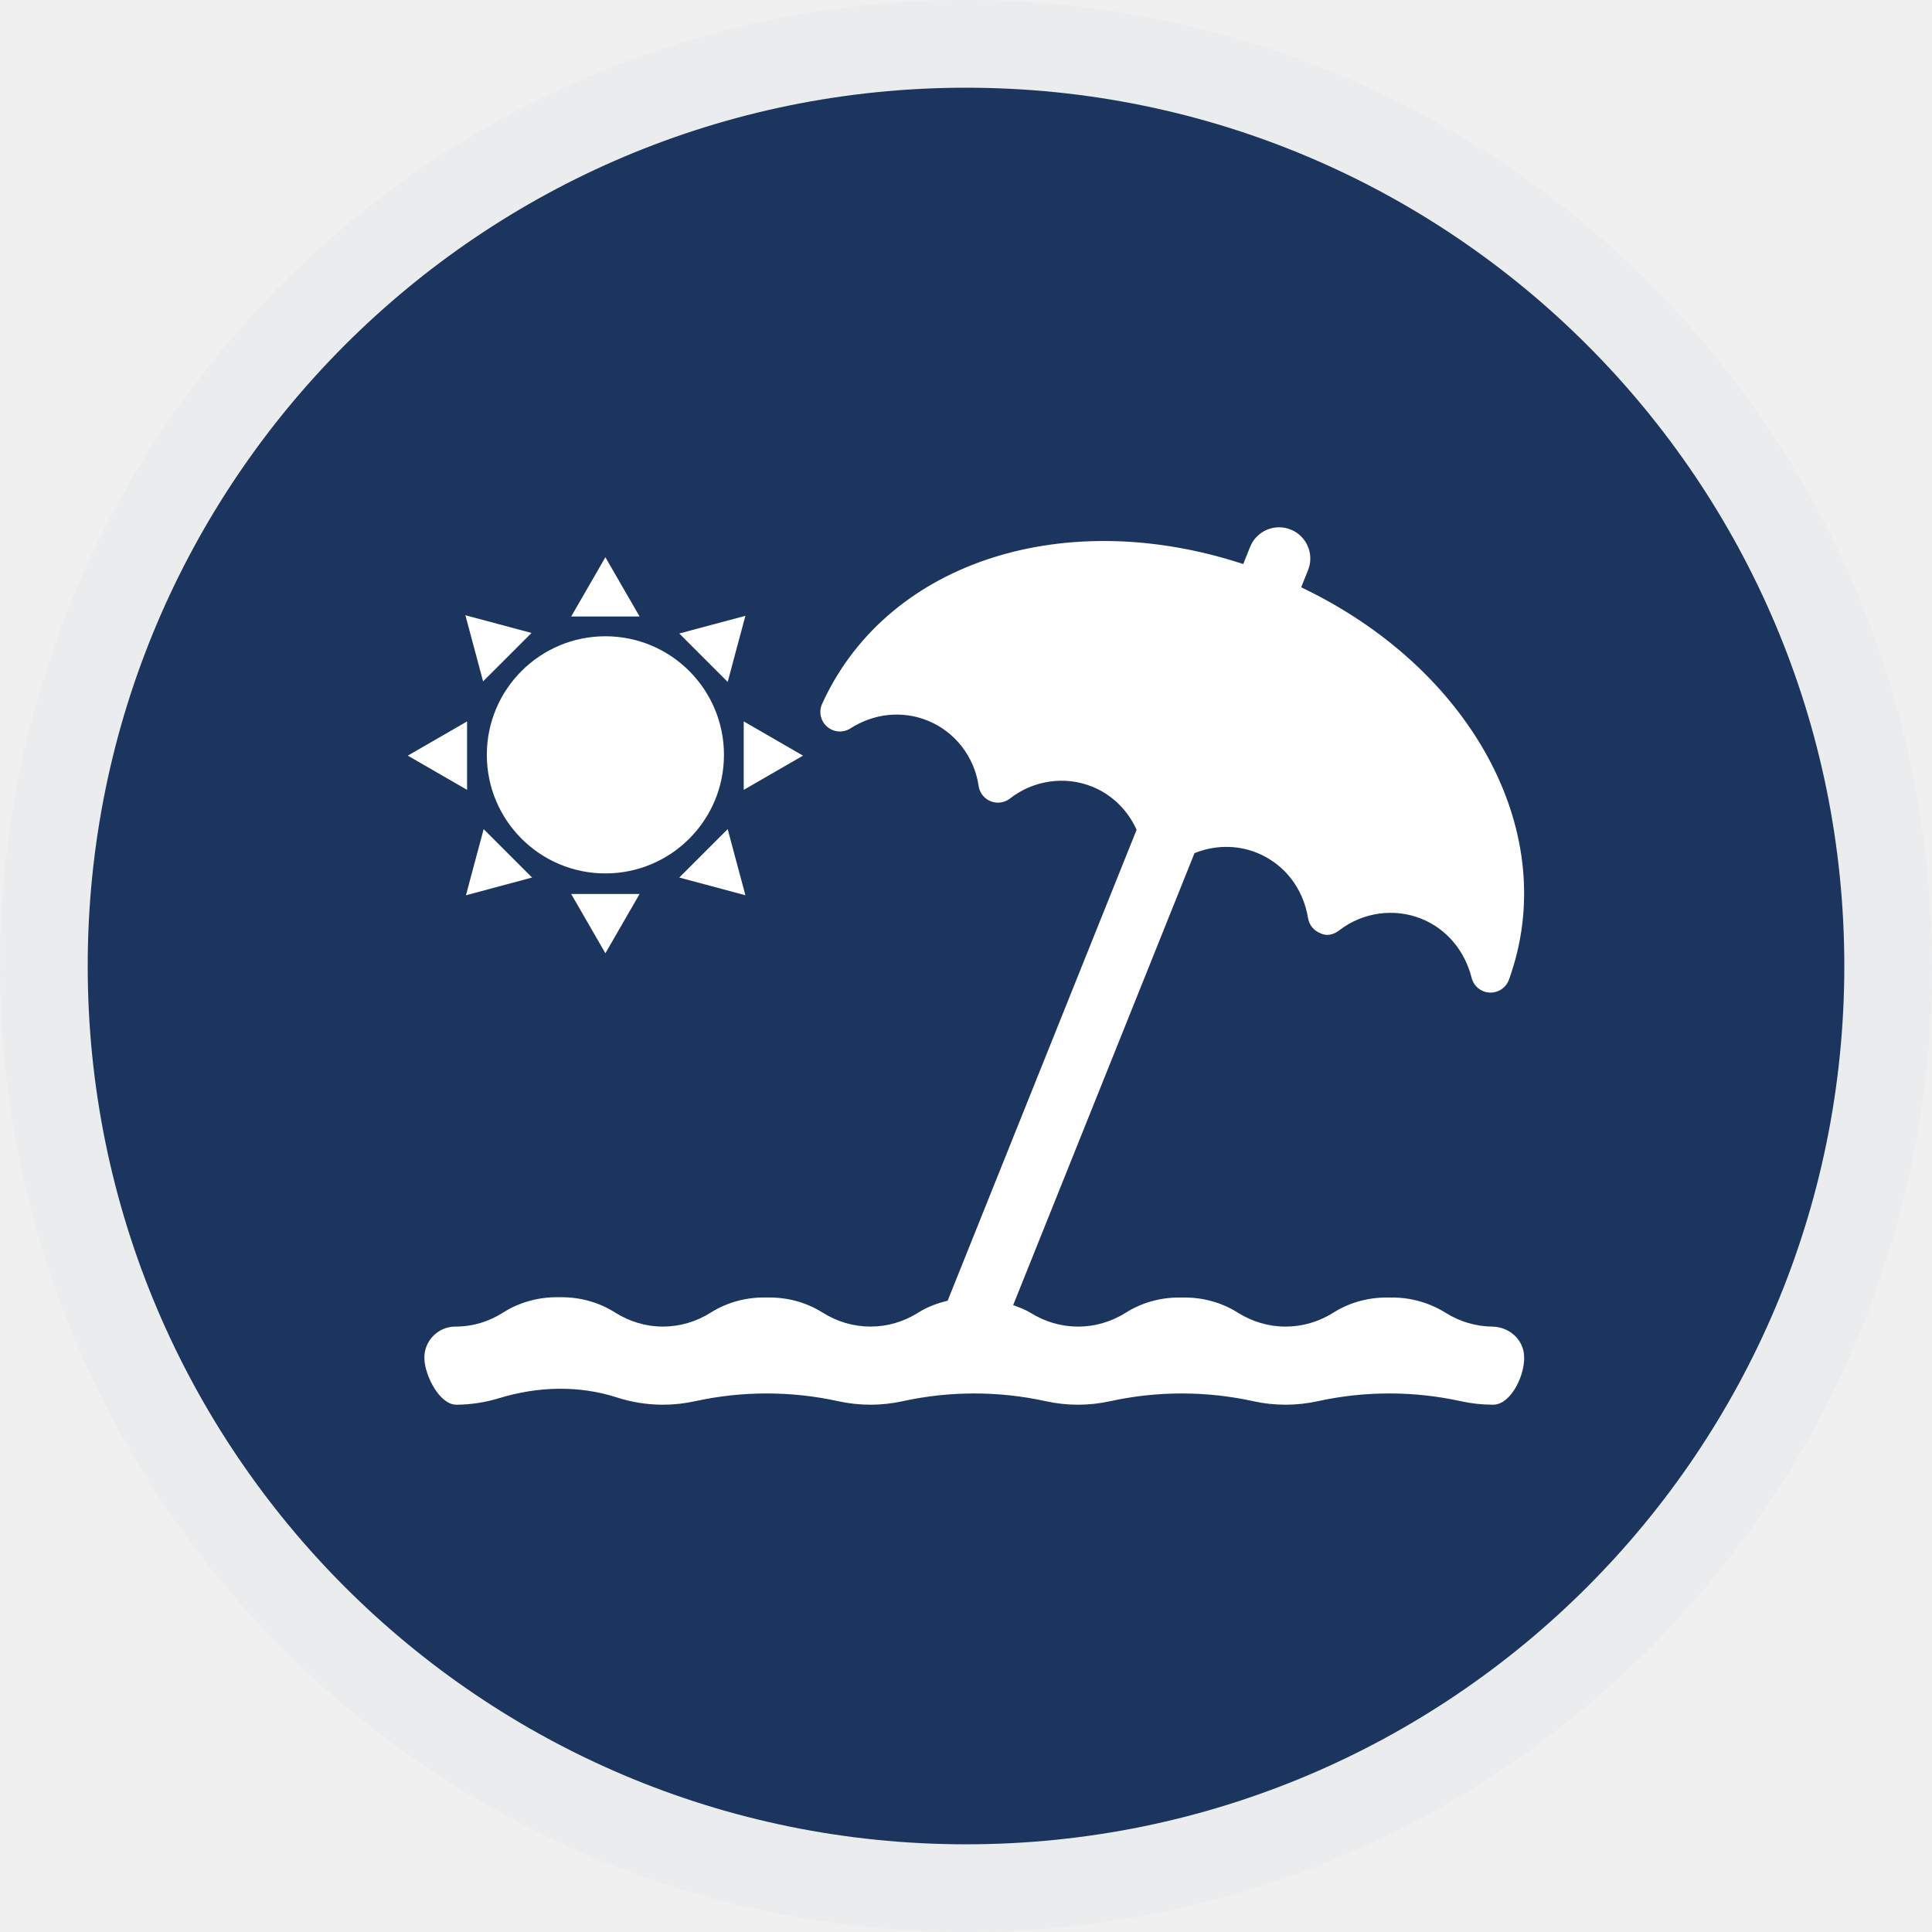
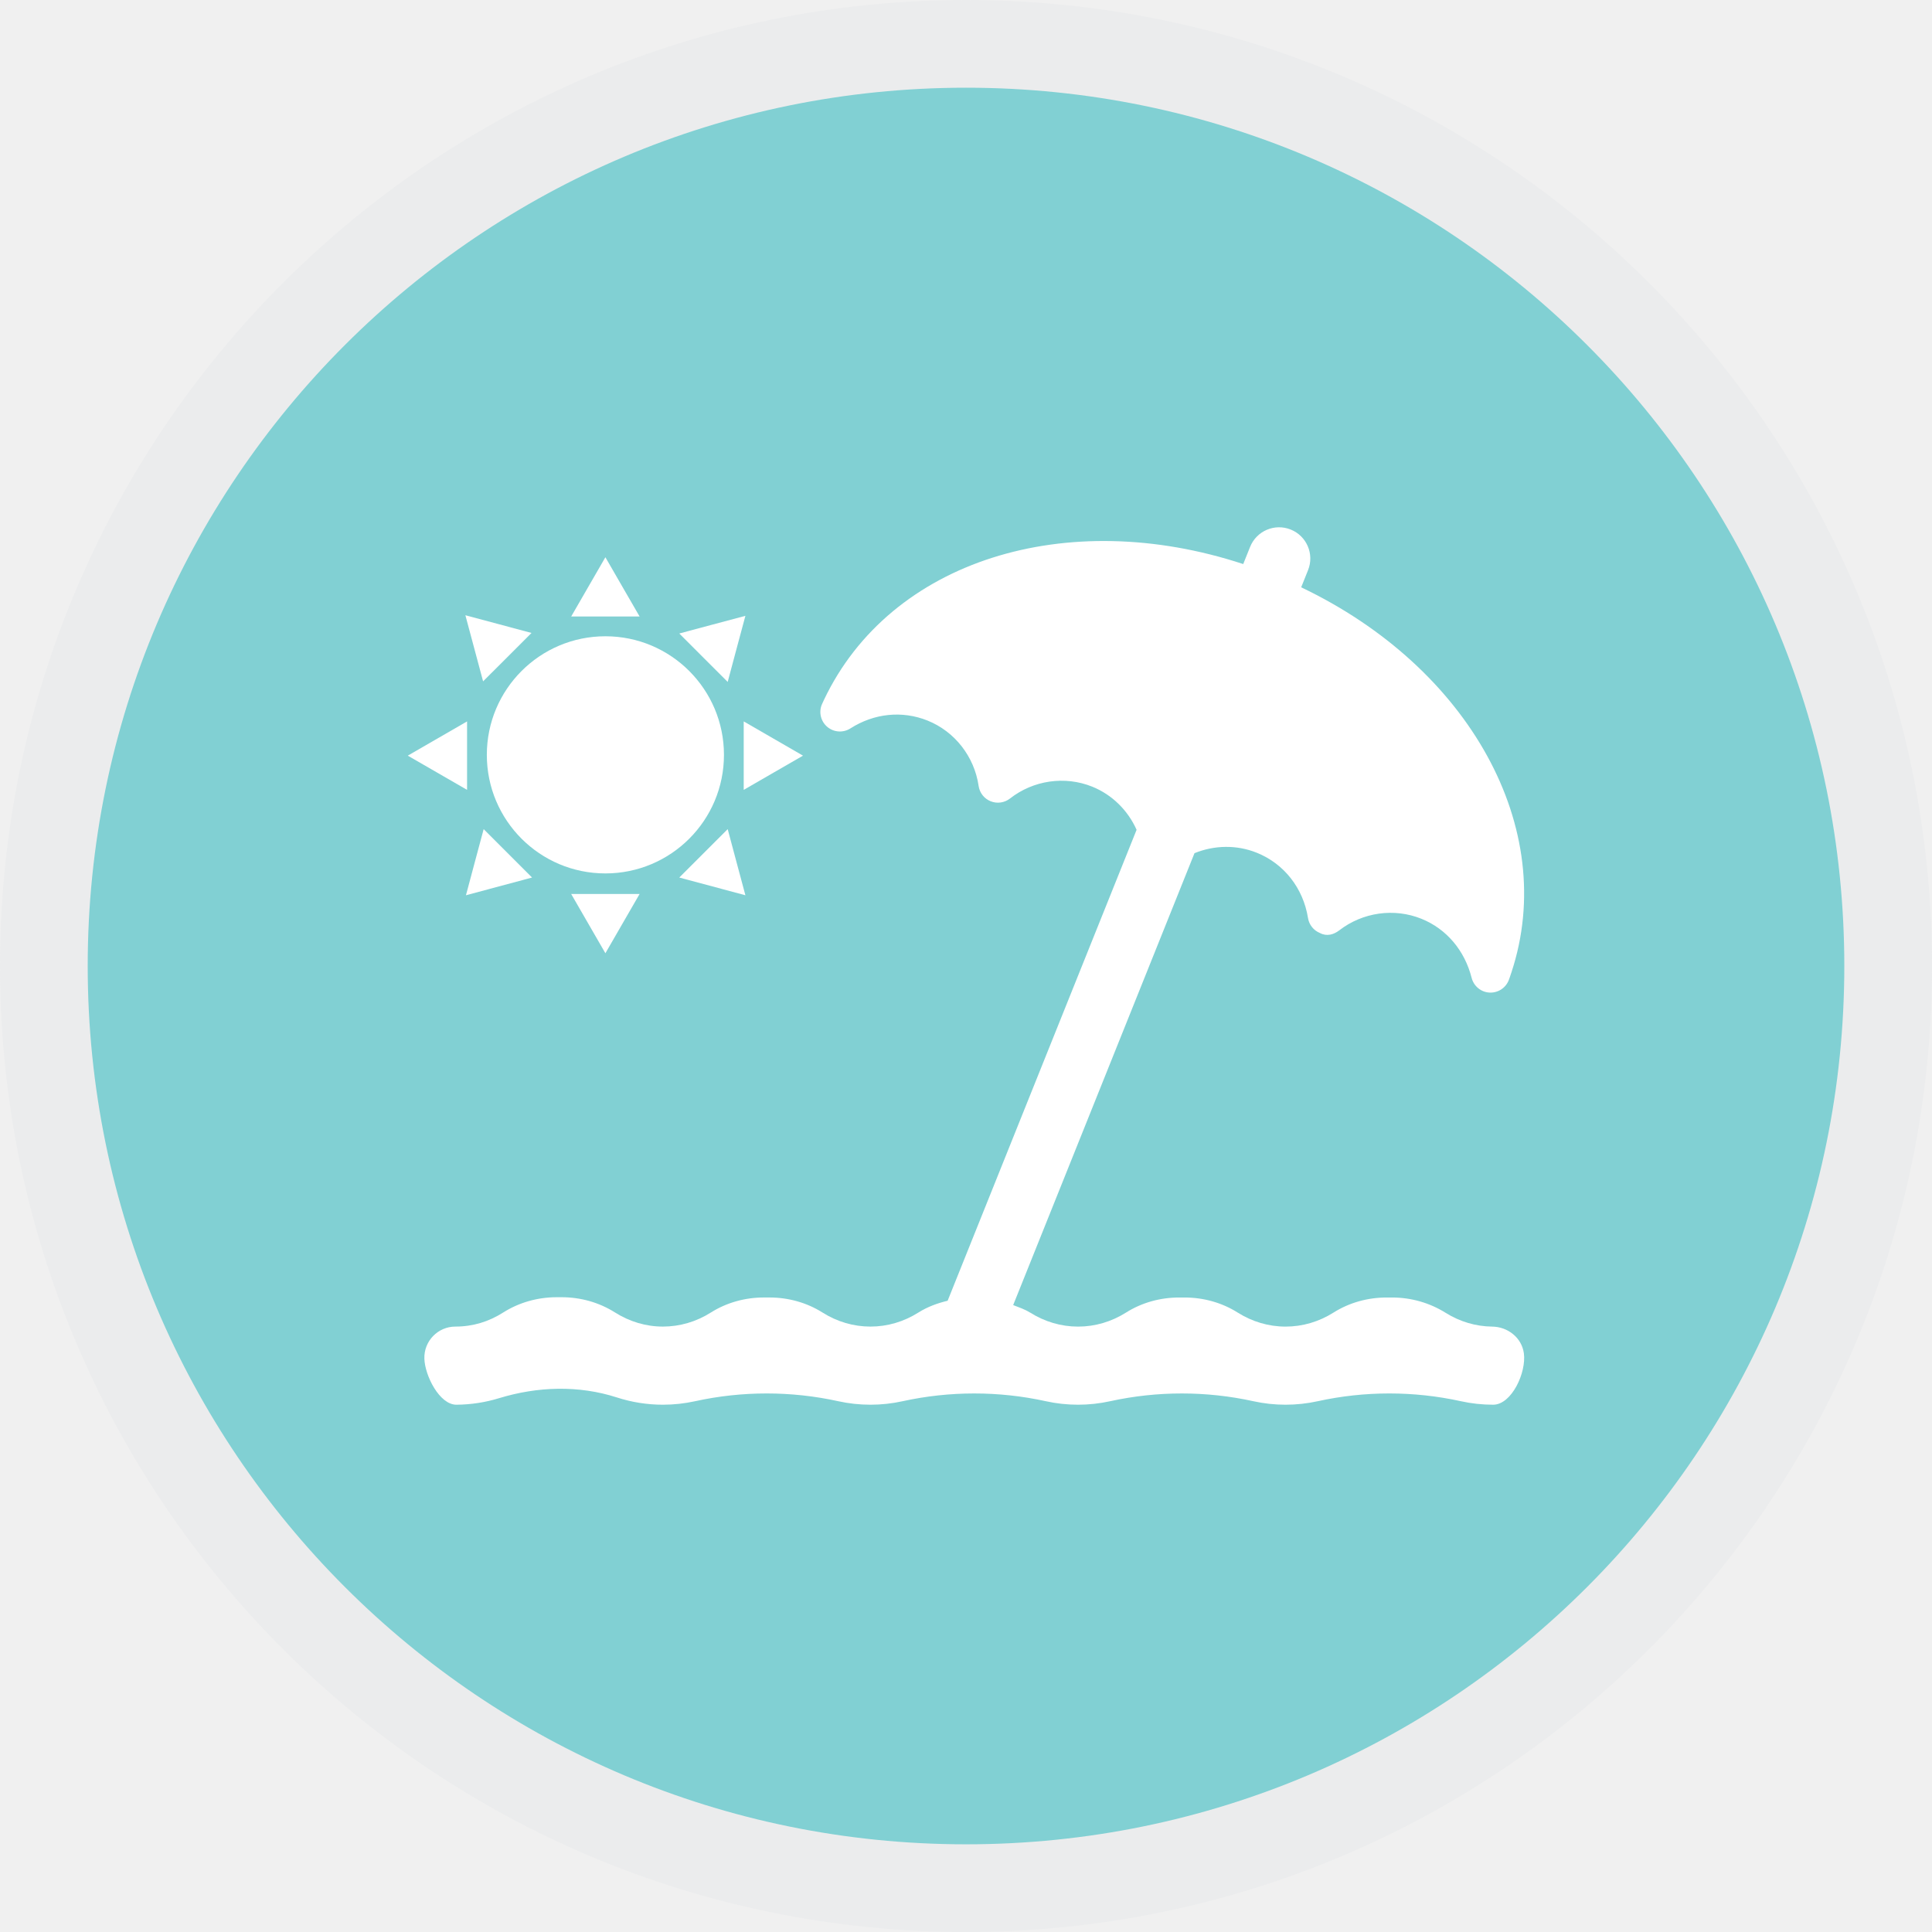
<svg xmlns="http://www.w3.org/2000/svg" id="Layer_1" data-name="Layer 1" viewBox="0 0 879.11 879.11">
  <defs>
    <style>
      .cls-1 {
        fill: #fff;
      }

      .cls-2 {
-         fill: #1c355e;
+         fill: #81d0d3;
      }

      .cls-3 {
        fill: #ebeced;
      }
    </style>
  </defs>
  <circle class="cls-3" cx="439.56" cy="439.56" r="439.56" />
  <circle class="cls-2" cx="439.56" cy="439.56" r="399.65" />
  <g>
    <polygon class="cls-1" points="365.39 343.84 351.9 351.62 338.41 359.41 338.41 343.84 338.41 328.26 351.9 336.05 365.39 343.84" />
    <path class="cls-1" d="M275.47,397.43c-29.8,0-53.95-24.15-53.95-53.95s24.15-53.96,53.95-53.96,53.95,24.15,53.95,53.96-24.15,53.95-53.95,53.95Z" />
    <polygon class="cls-1" points="291.04 406.78 283.25 420.26 275.47 433.76 267.68 420.26 259.9 406.78 275.47 406.78 291.04 406.78" />
    <polygon class="cls-1" points="242.1 399.3 227.06 403.33 212.02 407.37 216.04 392.32 220.08 377.28 231.09 388.29 242.1 399.3" />
    <polygon class="cls-1" points="320.1 388.29 331.12 377.28 335.14 392.32 339.18 407.37 324.13 403.33 309.09 399.3 320.1 388.29" />
    <polygon class="cls-1" points="324.13 284.23 339.18 280.21 335.14 295.24 331.12 310.29 320.1 299.28 309.09 288.26 324.13 284.23" />
    <polygon class="cls-1" points="267.68 267.05 275.47 253.56 283.25 267.05 291.04 280.53 275.47 280.53 259.9 280.53 267.68 267.05" />
    <polygon class="cls-1" points="226.8 283.98 241.85 288.01 230.84 299.03 219.82 310.03 215.79 294.99 211.76 279.95 226.8 283.98" />
    <polygon class="cls-1" points="199.04 336.05 212.53 328.26 212.53 343.84 212.53 359.41 199.04 351.62 185.55 343.84 199.04 336.05" />
    <path class="cls-1" d="M468.73,597.25c6.61,4.17,14.09,6.39,21.82,6.39s15.19-2.21,21.8-6.38c7.23-4.56,15.65-6.87,24.2-6.86h2.53c8.51.01,16.91,2.31,24.11,6.86,6.59,4.15,14.06,6.38,21.78,6.38s15.2-2.21,21.8-6.38c7.23-4.56,15.65-6.87,24.2-6.86h2.54c8.58.01,16.98,2.4,24.25,6.94,6.44,4.03,13.71,6.22,21.22,6.3,7.13.08,13.45,5.06,14.42,12.13,1.2,8.69-5.52,23.41-13.98,23.41-4.97,0-9.88-.53-14.67-1.59-21.43-4.71-43.71-4.71-65.15,0-4.77,1.05-9.68,1.59-14.64,1.59s-9.86-.53-14.64-1.59c-21.45-4.71-43.73-4.7-65.17,0-4.78,1.05-9.67,1.59-14.61,1.59s-9.87-.53-14.65-1.59c-21.45-4.71-43.74-4.7-65.18,0-4.76,1.05-9.65,1.59-14.61,1.59s-9.88-.53-14.67-1.59c-21.43-4.71-43.71-4.71-65.15,0-4.77,1.05-9.68,1.59-14.64,1.59-7.16,0-14.22-1.13-20.95-3.31-17.39-5.61-36.06-5.01-53.53.32-6.26,1.92-12.8,2.94-19.45,2.99-7.71.06-14.36-13.21-14.61-20.93-.27-8.01,6.16-14.62,14.11-14.62s15.17-2.22,21.75-6.4c7.24-4.59,15.68-6.94,24.26-6.96h2.29c8.59-.01,17.05,2.33,24.31,6.92,6.63,4.2,14.11,6.44,21.81,6.44s15.2-2.21,21.8-6.38c7.23-4.56,15.65-6.87,24.2-6.86h2.54c8.51.01,16.9,2.3,24.1,6.85,6.6,4.17,14.09,6.39,21.81,6.39s15.18-2.21,21.79-6.38c4.11-2.59,8.63-4.25,13.33-5.38l85.98-214.29c-3.96-8.83-11.13-15.99-20.24-19.65-12.41-4.98-26.74-2.91-37.39,5.43-2.5,1.94-5.83,2.42-8.77,1.24s-5.03-3.83-5.48-6.97c-1.95-13.37-10.85-24.78-23.26-29.76-11.53-4.62-24.3-3.31-35.09,3.58-3.25,2.07-7.48,1.82-10.45-.65s-4.01-6.56-2.58-10.14c.09-.23.93-2.05,1.04-2.27,30.17-63.46,110.3-88.2,190.74-61.73l3.13-7.81c2.92-7.28,11.19-10.82,18.48-7.89,7.28,2.92,10.81,11.19,7.89,18.47l-3.13,7.81c76.46,36.46,117.32,109.67,95.68,175.19-.68,2.04-.93,2.82-1.26,3.65-1.43,3.56-4.99,5.81-8.84,5.56-3.81-.24-7.07-2.95-8.02-6.69-3.17-12.53-11.52-22.34-22.89-26.9-12.38-4.98-26.7-2.95-37.35,5.29-2.51,1.93-5.66,2.86-8.75,1.22-2.89-1.16-4.97-3.75-5.46-6.83-2.19-13.63-10.91-24.74-23.36-29.73-9.14-3.67-19.31-3.45-28.3.22l-82.5,205.63c2.61,1.01,5.28,1.9,7.67,3.4Z" />
  </g>
</svg>
